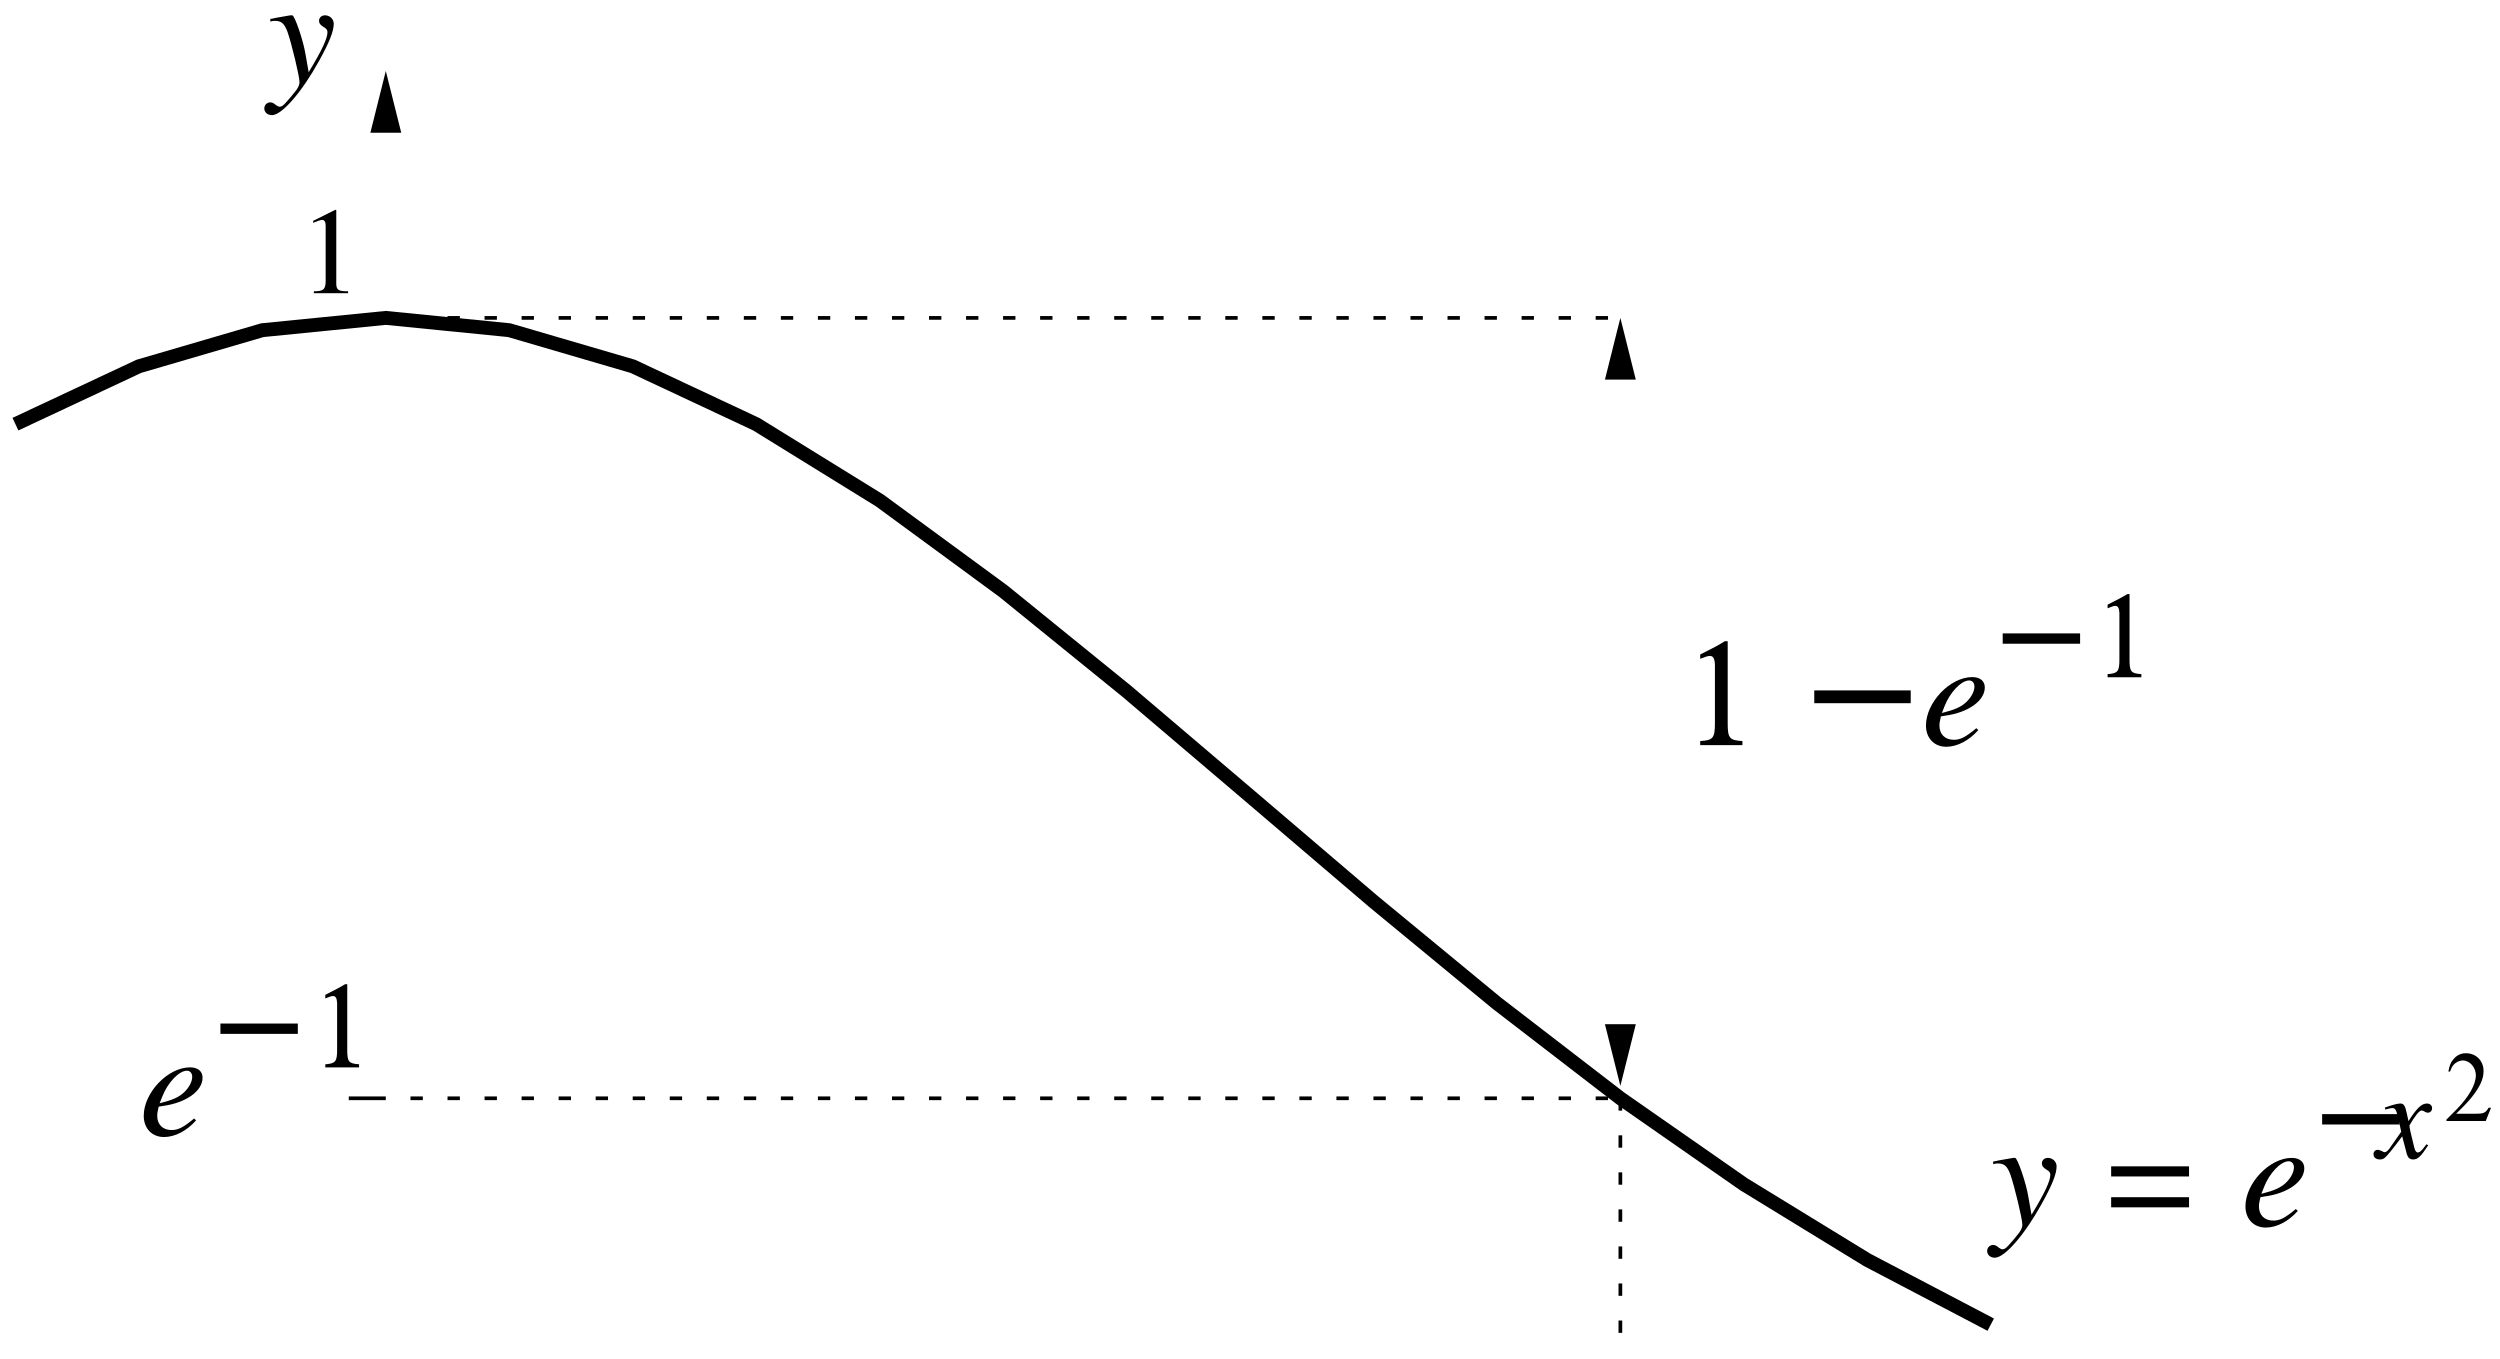
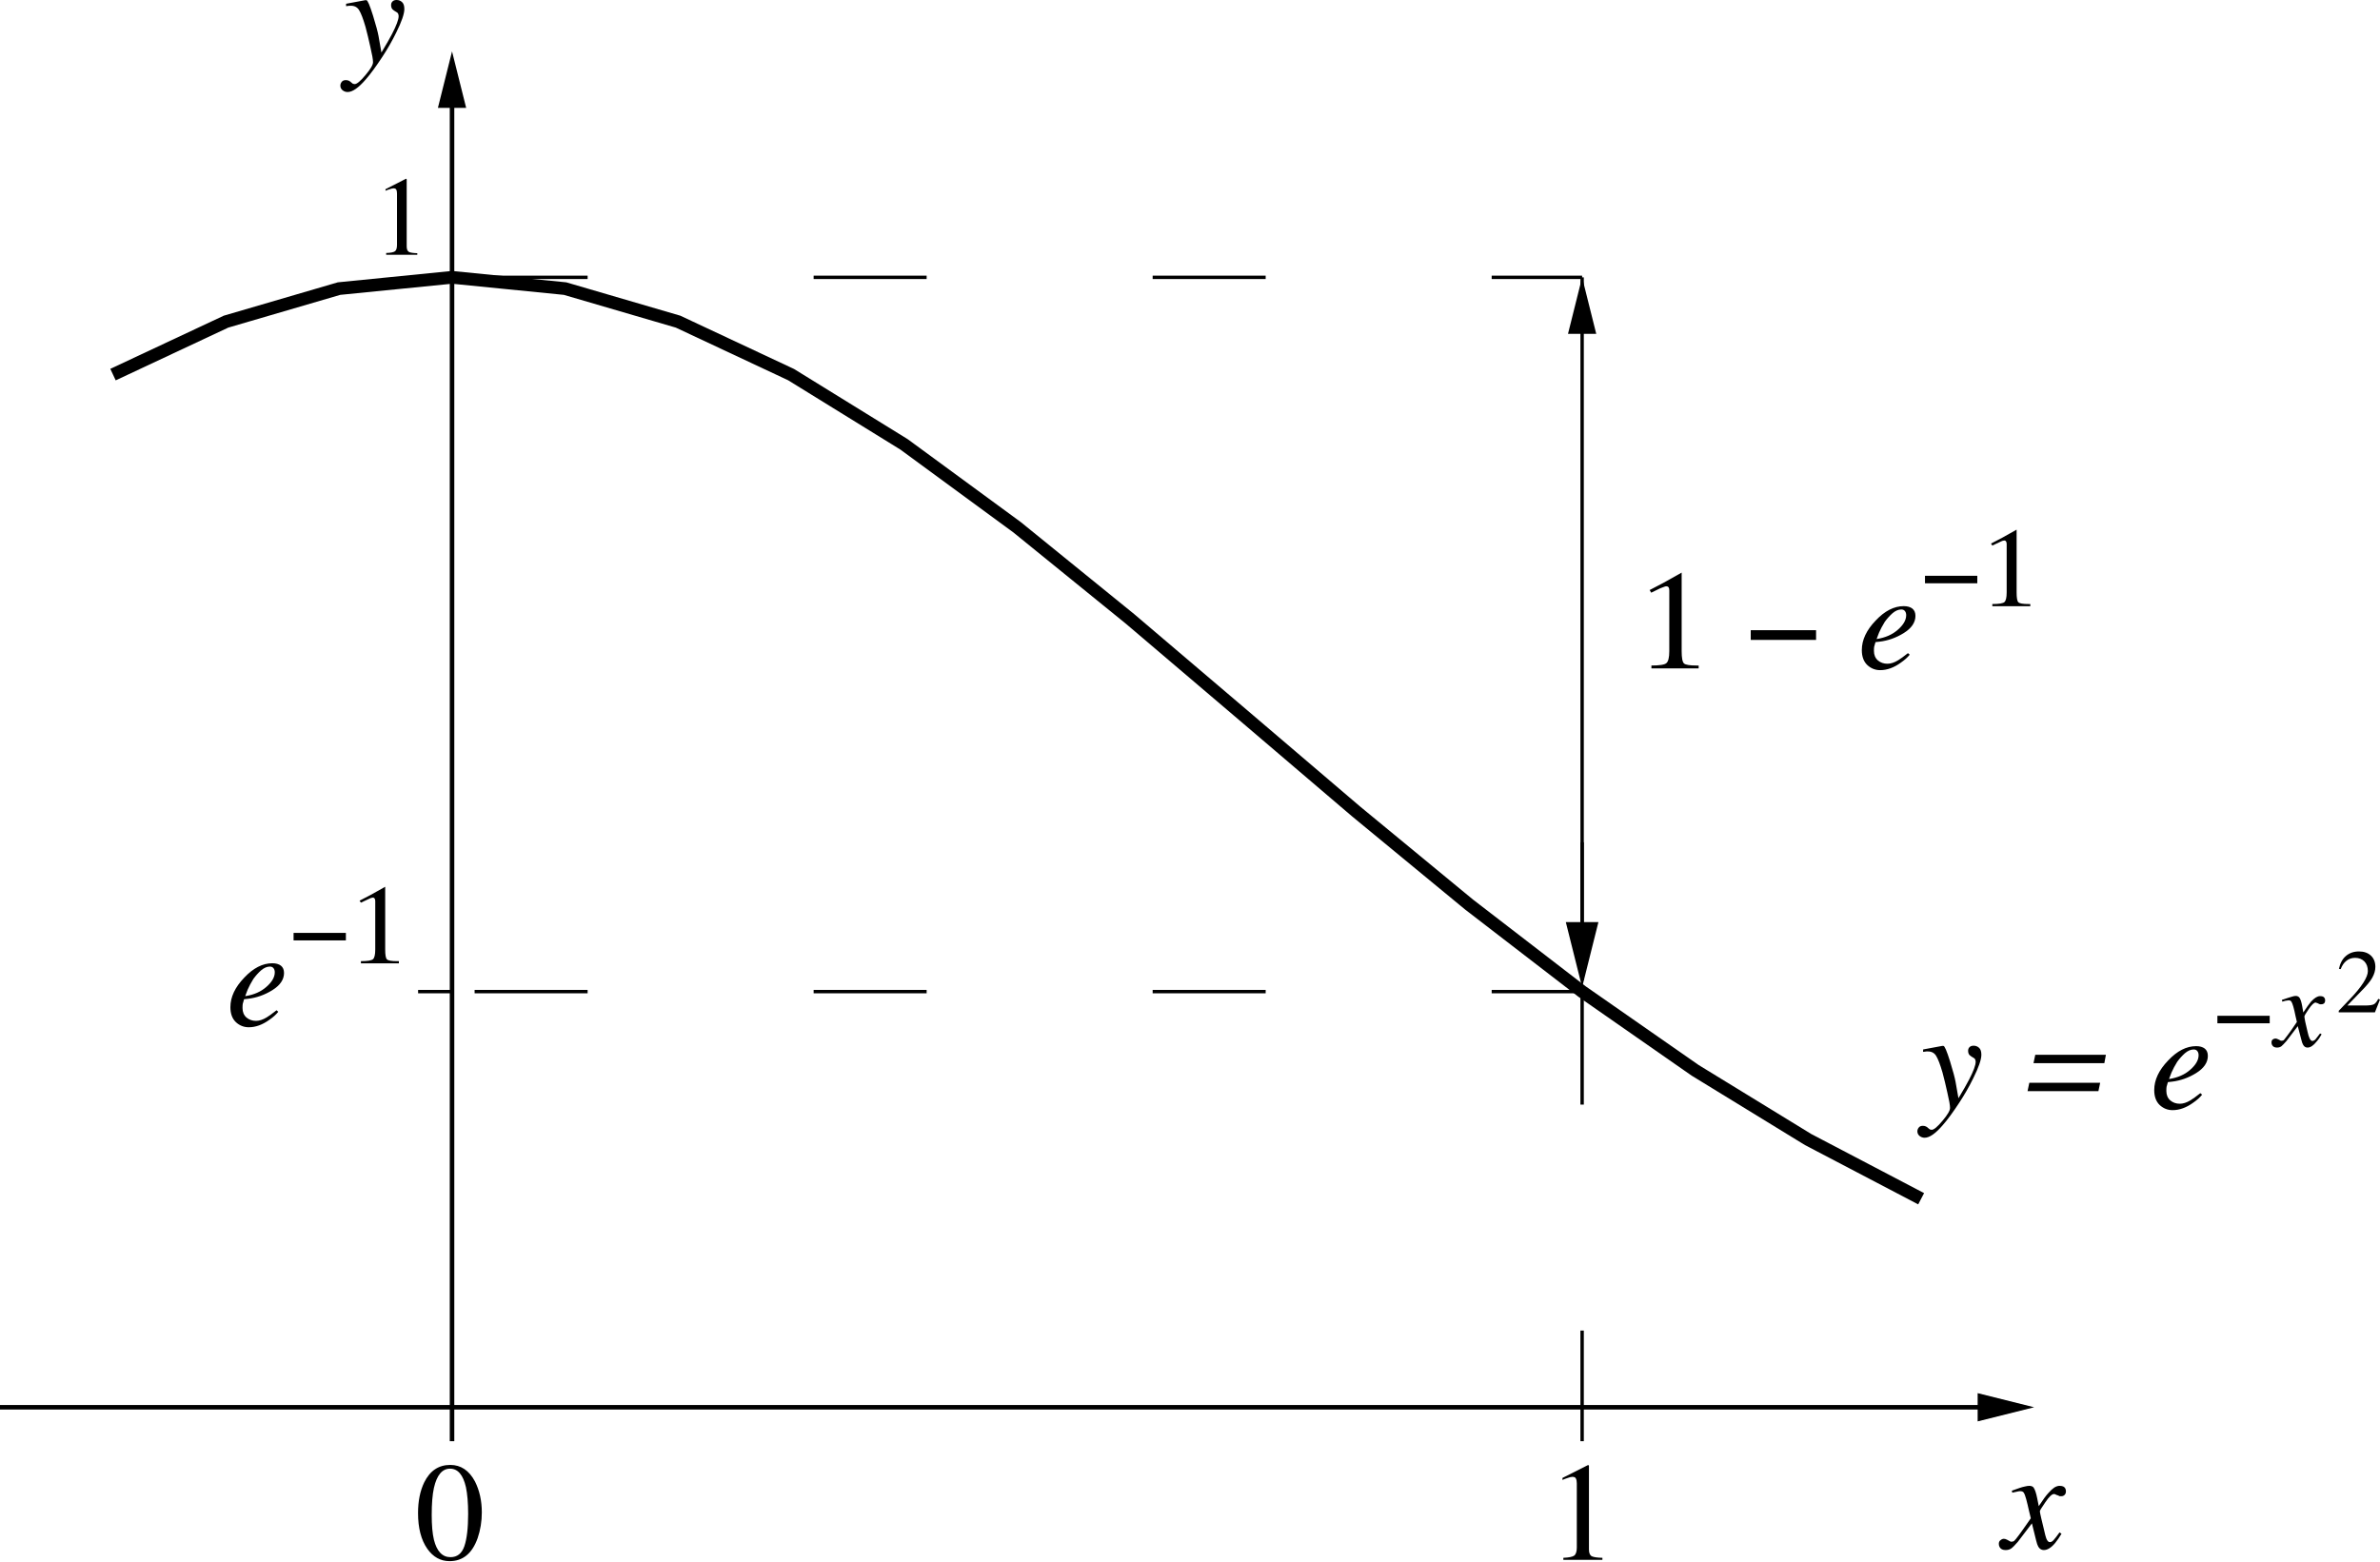
- <svg xmlns="http://www.w3.org/2000/svg" version="1.1" id="svg1" width="216" height="117.333" viewBox="0 0 216 117.333">
-   <defs id="defs1">
-     <clipPath clipPathUnits="userSpaceOnUse" id="clipPath1">
-       <path d="M 2.5000001e-5,0 H 23840.001 V 33700.001 H 2.5000001e-5 Z" id="path1" />
-     </clipPath>
-     <clipPath clipPathUnits="userSpaceOnUse" id="clipPath2">
-       <path d="M -138.4,68 H 2245.6 V -3302 H -138.4 Z" id="path2" />
-     </clipPath>
-     <clipPath clipPathUnits="userSpaceOnUse" id="clipPath3">
-       <path d="M -6.667,122.667 H 222.667 V -6.667 H -6.667 Z" id="path3" />
-     </clipPath>
-     <clipPath clipPathUnits="userSpaceOnUse" id="clipPath4">
-       <path d="M 0,117.333 H 216 V 0 H 0 Z" id="path4" />
-     </clipPath>
-   </defs>
-   <g id="g1">
-     <g id="g21">
-       <g clip-path="url(#clipPath4)" id="g20">
-         <g clip-path="url(#clipPath3)" id="g19">
-           <path d="m 1200,595.145 80,37.488 80,23.406 80,7.961 80,-7.961 80,-23.406 80,-37.488 80,-49.43 80,-58.676 80,-64.898 80,-68.039 80,-68.266 80,-65.949 80,-61.582 80,-55.746 80,-49.016 80,-41.926" style="fill:none;stroke:#000000;stroke-width:9;stroke-linecap:butt;stroke-linejoin:miter;stroke-miterlimit:10;stroke-dasharray:none;stroke-opacity:1" transform="matrix(0.1333333,0,0,-0.1333333,-158.6667,116)" id="path5" />
-           <path d="m 1120,-136 h 1440 m -40,0 v 10 l 40,-10 -40,-10 v 10 h 40 m -1120,-24 v 984 m 0,-40 h -10 l 10,40 10,-40 h -10 v 40" style="fill:#000000;fill-opacity:1;fill-rule:nonzero;stroke:none" transform="matrix(0.1333333,0,0,-0.1333333,-158.6667,116)" clip-path="url(#clipPath1)" id="path6" />
-           <path d="m 2240,-136 v -24 m -800,318.305 h -24" style="fill:none;stroke:#000000;stroke-width:2.4;stroke-linecap:butt;stroke-linejoin:miter;stroke-miterlimit:10;stroke-dasharray:none;stroke-opacity:1" transform="matrix(0.1333333,0,0,-0.1333333,-158.6667,116)" clip-path="url(#clipPath1)" id="path7" />
-           <path d="m 1456,158.305 h 784 M 1456,664 h 784 m 0,-505.695 V -136" style="fill:none;stroke:#000000;stroke-width:2.4;stroke-linecap:butt;stroke-linejoin:miter;stroke-miterlimit:10;stroke-dasharray:8, 16;stroke-dashoffset:0;stroke-opacity:1" transform="matrix(0.1333333,0,0,-0.1333333,-158.6667,116)" clip-path="url(#clipPath1)" id="path8" />
-           <path d="m 2240,264 v -97.695 m 0,40 h 10 l -10,-40 -10,40 h 10 v -40 m 0,97.695 v 400 m 0,-40 h -10 l 10,40 10,-40 h -10 v 40" style="fill:#000000;fill-opacity:1;fill-rule:nonzero;stroke:none" transform="matrix(0.1333333,0,0,-0.1333333,-158.6667,116)" id="path9" />
-           <text xml:space="preserve" transform="matrix(1.333333,0,0,1.333333,25.86667,25.33333)" clip-path="url(#clipPath2)" id="text19">
-             <tspan style="font-variant:normal;font-weight:normal;font-size:8px;font-family:Times;writing-mode:lr-tb;fill:#000000;fill-opacity:1;fill-rule:nonzero;stroke:none" x="0" y="0" id="tspan9">1</tspan>
-             <tspan style="font-style:italic;font-variant:normal;font-weight:normal;font-size:10px;font-family:Times;writing-mode:lr-tb;fill:#000000;fill-opacity:1;fill-rule:nonzero;stroke:none" x="-2.04" y="-13.6" id="tspan10">y</tspan>
-             <tspan style="font-style:italic;font-variant:normal;font-weight:normal;font-size:10px;font-family:Times;writing-mode:lr-tb;fill:#000000;fill-opacity:1;fill-rule:nonzero;stroke:none" x="-10.4" y="54.569" id="tspan11">e</tspan>
-             <tspan style="font-variant:normal;font-weight:normal;font-size:8px;font-family:Symbol;writing-mode:lr-tb;fill:#000000;fill-opacity:1;fill-rule:nonzero;stroke:none" x="-5.96" y="50.169" id="tspan12">−1</tspan>
-             <tspan style="font-variant:normal;font-weight:normal;font-size:10px;font-family:Symbol;writing-mode:lr-tb;fill:#000000;fill-opacity:1;fill-rule:nonzero;stroke:none" x="89.6" y="29.285" id="tspan13">1 − </tspan>
-             <tspan style="font-style:italic;font-variant:normal;font-weight:normal;font-size:10px;font-family:Times;writing-mode:lr-tb;fill:#000000;fill-opacity:1;fill-rule:nonzero;stroke:none" x="105.09" y="29.285" id="tspan14">e</tspan>
-             <tspan style="font-variant:normal;font-weight:normal;font-size:8px;font-family:Symbol;writing-mode:lr-tb;fill:#000000;fill-opacity:1;fill-rule:nonzero;stroke:none" x="109.53" y="24.885" id="tspan15">−1</tspan>
-             <tspan style="font-style:italic;font-variant:normal;font-weight:normal;font-size:10px;font-family:Times;writing-mode:lr-tb;fill:#000000;fill-opacity:1;fill-rule:nonzero;stroke:none" x="109.6" y="60.438" id="tspan16">y = e</tspan>
-             <tspan style="font-variant:normal;font-weight:normal;font-size:8px;font-family:Symbol;writing-mode:lr-tb;fill:#000000;fill-opacity:1;fill-rule:nonzero;stroke:none" x="130.23" y="56.038" id="tspan17">−</tspan>
-             <tspan style="font-style:italic;font-variant:normal;font-weight:normal;font-size:8px;font-family:Times;writing-mode:lr-tb;fill:#000000;fill-opacity:1;fill-rule:nonzero;stroke:none" x="134.622" y="56.038" id="tspan18">x</tspan>
-             <tspan style="font-variant:normal;font-weight:normal;font-size:6.4px;font-family:Symbol;writing-mode:lr-tb;fill:#000000;fill-opacity:1;fill-rule:nonzero;stroke:none" x="138.974" y="53.638" id="tspan19">2</tspan>
-           </text>
-         </g>
+ <svg xmlns="http://www.w3.org/2000/svg" xmlns:xlink="http://www.w3.org/1999/xlink" width="168.483pt" height="110.531pt" viewBox="0 0 168.483 110.531" version="1.1" id="svg44">
+   <defs id="defs13">
+     <g id="g13">
+       <g id="glyph-0-0">
+         <path d="m 2.391,-0.188 c 0.477,0 0.805,-0.258 0.984,-0.781 C 3.551,-1.488 3.641,-2.25 3.641,-3.25 c 0,-0.781 -0.055,-1.41 -0.156,-1.891 -0.199,-0.875 -0.574,-1.312 -1.125,-1.312 C 1.805,-6.453 1.426,-6 1.219,-5.094 1.113,-4.613 1.062,-3.977 1.062,-3.188 c 0,0.742 0.051,1.328 0.156,1.766 0.207,0.824 0.598,1.234 1.172,1.234 z M 2.375,-6.719 c 0.75,0 1.332,0.391 1.75,1.172 0.32,0.637 0.484,1.367 0.484,2.188 0,0.648 -0.102,1.258 -0.297,1.828 -0.387,1.086 -1.047,1.625 -1.984,1.625 -0.637,0 -1.164,-0.289 -1.578,-0.875 C 0.312,-1.406 0.094,-2.25 0.094,-3.312 c 0,-0.844 0.145,-1.566 0.438,-2.172 C 0.938,-6.305 1.551,-6.719 2.375,-6.719 Z m 0,0" id="path1" />
+       </g>
+       <g id="glyph-0-1">
+         <path d="m 2.953,-6.703 c 0.02,0.012 0.031,0.023 0.031,0.031 0,0.012 0,0.031 0,0.062 v 5.875 c 0,0.25 0.066,0.414 0.203,0.484 0.133,0.062 0.383,0.102 0.75,0.109 V 0 H 1.172 V -0.141 C 1.566,-0.16 1.82,-0.211 1.938,-0.297 2.062,-0.391 2.125,-0.582 2.125,-0.875 V -5.406 C 2.125,-5.562 2.102,-5.676 2.062,-5.75 2.031,-5.832 1.945,-5.875 1.812,-5.875 c -0.086,0 -0.195,0.027 -0.328,0.078 -0.137,0.043 -0.262,0.09 -0.375,0.141 v -0.141 l 1.797,-0.906 z m 0,0" id="path2" />
+       </g>
+       <g id="glyph-1-0">
+         <path d="m 2.375,-5.375 c 0.008,0.023 0.016,0.039 0.016,0.047 0,0 0,0.012 0,0.031 v 4.703 c 0,0.199 0.051,0.328 0.156,0.391 0.102,0.055 0.301,0.086 0.594,0.094 V 0 H 0.938 v -0.125 c 0.32,-0.008 0.531,-0.051 0.625,-0.125 0.094,-0.07 0.141,-0.223 0.141,-0.453 v -3.625 c 0,-0.125 -0.016,-0.219 -0.047,-0.281 -0.031,-0.062 -0.102,-0.094 -0.203,-0.094 -0.062,0 -0.152,0.023 -0.266,0.062 -0.105,0.031 -0.203,0.07 -0.297,0.109 V -4.641 L 2.328,-5.375 Z m 0,0" id="path3" />
+       </g>
+       <g id="glyph-2-0">
+         <path d="m -0.281,-0.328 c 0,-0.125 0.043,-0.211 0.125,-0.266 0.074,-0.062 0.152,-0.094 0.234,-0.094 0.039,0 0.078,0.008 0.109,0.016 0.039,0.012 0.086,0.031 0.141,0.062 L 0.5,-0.516 c 0.02,0.012 0.039,0.023 0.062,0.031 0.02,0 0.039,0 0.062,0 0.082,0 0.145,-0.02 0.188,-0.062 0.051,-0.039 0.164,-0.18 0.344,-0.422 0.125,-0.164 0.398,-0.555 0.828,-1.172 0,-0.02 -0.043,-0.191 -0.125,-0.516 C 1.785,-2.988 1.719,-3.27 1.656,-3.5 1.594,-3.727 1.535,-3.879 1.484,-3.953 1.441,-4.023 1.352,-4.062 1.219,-4.062 c -0.043,0 -0.133,0.016 -0.266,0.047 -0.086,0.023 -0.18,0.043 -0.281,0.062 l -0.031,-0.141 0.531,-0.188 C 1.316,-4.332 1.445,-4.367 1.562,-4.391 1.688,-4.422 1.789,-4.438 1.875,-4.438 c 0.133,0 0.234,0.039 0.297,0.109 0.102,0.137 0.191,0.398 0.266,0.781 L 2.547,-3 c 0.289,-0.445 0.52,-0.758 0.688,-0.938 0.145,-0.164 0.281,-0.289 0.406,-0.375 0.133,-0.082 0.258,-0.125 0.375,-0.125 0.113,0 0.203,0.016 0.266,0.047 0.125,0.062 0.188,0.18 0.188,0.344 0,0.105 -0.031,0.188 -0.094,0.25 -0.062,0.062 -0.141,0.094 -0.234,0.094 -0.043,0 -0.078,0 -0.109,0 C 4,-3.711 3.969,-3.727 3.938,-3.75 L 3.797,-3.797 C 3.766,-3.816 3.734,-3.832 3.703,-3.844 3.672,-3.852 3.645,-3.859 3.625,-3.859 c -0.148,0 -0.352,0.195 -0.609,0.578 -0.262,0.375 -0.391,0.59 -0.391,0.641 0,0.055 0.031,0.215 0.094,0.484 0.062,0.262 0.129,0.543 0.203,0.844 0.062,0.281 0.113,0.48 0.156,0.594 0.07,0.18 0.156,0.266 0.25,0.266 0.094,0 0.18,-0.047 0.266,-0.141 0.094,-0.102 0.234,-0.285 0.422,-0.547 l 0.141,0.094 c -0.148,0.25 -0.293,0.465 -0.438,0.641 C 3.438,-0.062 3.164,0.109 2.906,0.109 2.738,0.109 2.609,0.027 2.516,-0.125 2.461,-0.219 2.41,-0.367 2.359,-0.578 L 2.062,-1.781 l -1,1.312 C 0.863,-0.238 0.707,-0.082 0.594,0 0.488,0.07 0.359,0.109 0.203,0.109 c -0.207,0 -0.348,-0.07 -0.422,-0.203 -0.039,-0.062 -0.062,-0.141 -0.062,-0.234 z m 0,0" id="path4" />
+       </g>
+       <g id="glyph-2-1">
+         <path d="m -0.266,1.625 c 0,-0.105 0.039,-0.199 0.109,-0.281 C -0.094,1.27 0,1.234 0.125,1.234 c 0.082,0 0.156,0.016 0.219,0.047 0.062,0.031 0.125,0.078 0.188,0.141 L 0.594,1.469 C 0.613,1.488 0.633,1.5 0.656,1.5 0.688,1.508 0.719,1.516 0.75,1.516 c 0.156,0 0.41,-0.215 0.766,-0.641 0.352,-0.418 0.531,-0.719 0.531,-0.906 0,-0.188 -0.062,-0.547 -0.188,-1.078 C 1.742,-1.641 1.629,-2.113 1.516,-2.531 1.348,-3.113 1.195,-3.508 1.062,-3.719 c -0.125,-0.207 -0.32,-0.312 -0.578,-0.312 -0.023,0 -0.059,0 -0.109,0 -0.043,0 -0.121,0.012 -0.234,0.031 v -0.172 l 1.344,-0.25 h 0.094 c 0.082,-0.008 0.238,0.355 0.469,1.094 0.207,0.668 0.336,1.152 0.391,1.453 l 0.203,1.156 c 0.344,-0.57 0.594,-1.008 0.75,-1.312 0.312,-0.602 0.469,-1.023 0.469,-1.266 0,-0.051 -0.012,-0.102 -0.031,-0.156 C 3.805,-3.516 3.758,-3.562 3.688,-3.594 L 3.609,-3.641 c -0.055,-0.031 -0.117,-0.078 -0.188,-0.141 -0.062,-0.07 -0.094,-0.172 -0.094,-0.297 0,-0.102 0.031,-0.188 0.094,-0.25 0.062,-0.07 0.16,-0.109 0.297,-0.109 0.156,0 0.285,0.055 0.391,0.156 0.102,0.094 0.156,0.258 0.156,0.484 0,0.344 -0.195,0.902 -0.578,1.672 C 3.395,-1.531 3.066,-0.957 2.703,-0.406 2.254,0.277 1.863,0.812 1.531,1.188 1.02,1.781 0.594,2.078 0.25,2.078 c -0.137,0 -0.254,-0.043 -0.359,-0.125 C -0.211,1.867 -0.266,1.758 -0.266,1.625 Z m 0,0" id="path5" />
+       </g>
+       <g id="glyph-2-2">
+         <path d="m 0.312,-1.297 c 0,-0.719 0.328,-1.414 0.984,-2.094 0.633,-0.676 1.297,-1.016 1.984,-1.016 0.258,0 0.461,0.059 0.609,0.172 0.145,0.117 0.219,0.289 0.219,0.516 0,0.469 -0.277,0.875 -0.828,1.219 -0.543,0.336 -1.117,0.539 -1.719,0.609 l -0.281,0.031 c -0.043,0.137 -0.074,0.246 -0.094,0.328 -0.012,0.074 -0.016,0.172 -0.016,0.297 0,0.281 0.094,0.508 0.281,0.672 0.188,0.156 0.41,0.234 0.672,0.234 0.238,0 0.492,-0.082 0.766,-0.25 0.156,-0.094 0.383,-0.258 0.688,-0.5 l 0.125,0.109 c -0.148,0.188 -0.355,0.375 -0.625,0.562 C 2.586,-0.051 2.098,0.125 1.609,0.125 1.266,0.125 0.961,0.004 0.703,-0.234 0.441,-0.484 0.312,-0.836 0.312,-1.297 Z m 1.047,-0.781 c 0.613,-0.094 1.113,-0.312 1.5,-0.656 0.395,-0.344 0.594,-0.688 0.594,-1.031 0,-0.125 -0.031,-0.223 -0.094,-0.297 -0.055,-0.07 -0.137,-0.109 -0.25,-0.109 -0.211,0 -0.418,0.09 -0.625,0.266 C 2.285,-3.727 2.102,-3.523 1.938,-3.297 1.77,-3.023 1.633,-2.77 1.531,-2.531 1.477,-2.395 1.422,-2.242 1.359,-2.078 Z m 0,0" id="path6" />
+       </g>
+       <g id="glyph-2-3" />
+       <g id="glyph-2-4">
+         <path d="M 6.141,-3.797 6.031,-3.203 H 1.016 l 0.125,-0.594 z m -0.406,1.984 -0.125,0.594 H 0.594 l 0.125,-0.594 z m 0,0" id="path7" />
+       </g>
+       <g id="glyph-3-0">
+         <path d="M 4.047,-1.625 H 0.344 v -0.531 h 3.703 z m 0,0" id="path8" />
+       </g>
+       <g id="glyph-4-0">
+         <path d="M 1.734,-4.172 V -4.406 c 0,-0.082 -0.016,-0.145 -0.047,-0.188 -0.023,-0.039 -0.062,-0.062 -0.125,-0.062 -0.031,0 -0.078,0.012 -0.141,0.031 -0.055,0.023 -0.121,0.055 -0.203,0.094 l -0.5,0.234 L 0.625,-4.438 c 0.238,-0.125 0.5,-0.258 0.781,-0.406 C 1.695,-5 2.039,-5.191 2.438,-5.422 v 4.438 c 0,0.387 0.039,0.621 0.125,0.703 0.094,0.086 0.332,0.125 0.719,0.125 h 0.125 V 0 h -2.688 v -0.156 c 0.469,0 0.754,-0.047 0.859,-0.141 0.102,-0.094 0.156,-0.32 0.156,-0.688 z m 0,0" id="path9" />
+       </g>
+       <g id="glyph-5-0">
+         <path d="M 2.172,-5.219 V -5.516 C 2.172,-5.617 2.156,-5.691 2.125,-5.734 2.094,-5.785 2.035,-5.812 1.953,-5.812 c -0.043,0 -0.102,0.016 -0.172,0.047 -0.074,0.023 -0.156,0.055 -0.25,0.094 l -0.641,0.312 -0.109,-0.188 C 1.082,-5.703 1.41,-5.875 1.766,-6.062 2.117,-6.258 2.547,-6.5 3.047,-6.781 v 5.562 c 0,0.48 0.055,0.773 0.172,0.875 0.113,0.094 0.406,0.141 0.875,0.141 H 4.25 V 0 H 0.906 v -0.203 c 0.582,0 0.938,-0.055 1.062,-0.172 0.133,-0.113 0.203,-0.395 0.203,-0.844 z m 0,0" id="path10" />
+       </g>
+       <g id="glyph-5-1" />
+       <g id="glyph-6-0">
+         <path d="m 5.062,-2.016 h -4.625 v -0.688 h 4.625 z m 0,0" id="path11" />
+       </g>
+       <g id="glyph-7-0">
+         <path d="m -0.219,-0.266 c 0,-0.102 0.031,-0.176 0.094,-0.219 0.062,-0.039 0.125,-0.062 0.188,-0.062 0.031,0 0.062,0.008 0.094,0.016 0.031,0.012 0.066,0.027 0.109,0.047 l 0.125,0.062 c 0.02,0.012 0.035,0.023 0.047,0.031 0.02,0 0.039,0 0.062,0 0.07,0 0.125,-0.016 0.156,-0.047 0.031,-0.031 0.117,-0.145 0.266,-0.344 0.102,-0.125 0.32,-0.438 0.656,-0.938 0,-0.008 -0.031,-0.145 -0.094,-0.406 C 1.43,-2.395 1.379,-2.617 1.328,-2.797 1.273,-2.984 1.227,-3.102 1.188,-3.156 1.156,-3.219 1.086,-3.25 0.984,-3.25 c -0.043,0 -0.117,0.012 -0.219,0.031 -0.074,0.023 -0.148,0.043 -0.219,0.062 L 0.516,-3.281 0.938,-3.422 C 1.051,-3.461 1.156,-3.492 1.25,-3.516 1.344,-3.547 1.426,-3.562 1.5,-3.562 c 0.102,0 0.188,0.039 0.25,0.109 0.082,0.105 0.148,0.309 0.203,0.609 l 0.078,0.453 c 0.238,-0.363 0.422,-0.617 0.547,-0.766 0.125,-0.133 0.238,-0.234 0.344,-0.297 0.102,-0.062 0.203,-0.094 0.297,-0.094 0.082,0 0.148,0.012 0.203,0.031 0.102,0.055 0.156,0.141 0.156,0.266 0,0.094 -0.027,0.168 -0.078,0.219 -0.055,0.043 -0.117,0.062 -0.188,0.062 -0.031,0 -0.062,0 -0.094,0 C 3.195,-2.977 3.172,-2.988 3.141,-3 l -0.094,-0.047 c -0.031,-0.008 -0.062,-0.02 -0.094,-0.031 C 2.93,-3.086 2.914,-3.094 2.906,-3.094 c -0.117,0 -0.277,0.152 -0.484,0.453 -0.211,0.305 -0.312,0.48 -0.312,0.531 0,0.043 0.02,0.172 0.062,0.391 0.051,0.211 0.102,0.434 0.156,0.672 0.051,0.23 0.098,0.387 0.141,0.469 0.062,0.137 0.129,0.203 0.203,0.203 0.07,0 0.145,-0.035 0.219,-0.109 0.07,-0.082 0.18,-0.223 0.328,-0.422 l 0.109,0.062 C 3.211,-0.633 3.094,-0.461 2.969,-0.328 2.75,-0.047 2.535,0.094 2.328,0.094 c -0.137,0 -0.242,-0.07 -0.312,-0.203 -0.043,-0.07 -0.086,-0.191 -0.125,-0.359 l -0.25,-0.953 L 0.844,-0.375 C 0.688,-0.195 0.566,-0.07 0.484,0 c -0.086,0.062 -0.188,0.094 -0.312,0.094 -0.168,0 -0.281,-0.059 -0.344,-0.172 -0.031,-0.051 -0.047,-0.113 -0.047,-0.188 z m 0,0" id="path12" />
+       </g>
+       <g id="glyph-8-0">
+         <path d="m 0.328,-3.062 -0.125,-0.016 C 0.285,-3.473 0.445,-3.773 0.688,-3.984 0.938,-4.203 1.25,-4.312 1.625,-4.312 c 0.352,0 0.633,0.102 0.844,0.297 0.207,0.199 0.312,0.465 0.312,0.797 0,0.25 -0.074,0.508 -0.219,0.766 C 2.426,-2.203 2.156,-1.875 1.75,-1.469 L 0.797,-0.484 H 2.031 c 0.332,0 0.551,-0.031 0.656,-0.094 0.113,-0.07 0.211,-0.195 0.297,-0.375 l 0.125,0.047 L 2.75,0 H 0.188 v -0.109 l 0.688,-0.719 0.062,-0.062 c 0.875,-0.914 1.312,-1.594 1.312,-2.031 0,-0.289 -0.086,-0.52 -0.25,-0.688 -0.168,-0.164 -0.387,-0.25 -0.656,-0.25 -0.242,0 -0.449,0.074 -0.625,0.219 C 0.551,-3.504 0.422,-3.312 0.328,-3.062 Z m 0,0" id="path13" />
      </g>
    </g>
+   </defs>
+   <path fill="none" stroke-width="0.9" stroke-linecap="butt" stroke-linejoin="miter" stroke="#000000" stroke-opacity="1" stroke-miterlimit="10" d="m 8,26.523 8,-3.75 8,-2.34 8,-0.797 8,0.797 8,2.34 8,3.75 8,4.941 8,5.867 8,6.492 8,6.805 8,6.824 8,6.594 8,6.16 8,5.574 8,4.902 8,4.191" id="path14" />
+   <path fill="none" stroke-width="0.32" stroke-linecap="butt" stroke-linejoin="miter" stroke="#000000" stroke-opacity="1" stroke-miterlimit="10" d="M 1.3e-6,99.637 H 140.801" id="path15" />
+   <path fill="none" stroke-width="0.32" stroke-linecap="butt" stroke-linejoin="miter" stroke="#000000" stroke-opacity="1" stroke-miterlimit="10" d="M 32,102.039 V 6.836" id="path16" />
+   <path fill-rule="nonzero" fill="#000000" fill-opacity="1" d="M 3.0000004e-7,99.637 H 144 m -4,0 v -1 l 4,1 -4,1 v -1 h 4 M 32,102.039 V 3.637 m 0,4 h -1 l 1,-4 1,4 h -1 v -4" id="path17" />
+   <path fill="none" stroke-width="0.24" stroke-linecap="butt" stroke-linejoin="miter" stroke="#000000" stroke-opacity="1" stroke-miterlimit="10" d="m 112,99.637 v 2.402 M 32,70.207 h -2.402" id="path18" />
+   <path fill="none" stroke-width="0.24" stroke-linecap="butt" stroke-linejoin="miter" stroke="#000000" stroke-opacity="1" stroke-dasharray="8, 16" stroke-miterlimit="10" d="M 33.598,70.207 H 112 M 33.598,19.637 H 112 m 0,50.57 v 29.43" id="path19" />
+   <path fill="none" stroke-width="0.24" stroke-linecap="butt" stroke-linejoin="miter" stroke="#000000" stroke-opacity="1" stroke-miterlimit="10" d="m 112,59.637 v 9.77" id="path20" />
+   <path fill="none" stroke-width="0.24" stroke-linecap="butt" stroke-linejoin="miter" stroke="#000000" stroke-opacity="1" stroke-miterlimit="10" d="m 112,59.637 v 9.77 m 0,-4 h 1 l -1,4 -1,-4 h 1 v 4 m 0,-9.77 v -40" id="path21" />
+   <path fill-rule="nonzero" fill="#000000" fill-opacity="1" d="m 112,59.637 v 9.77 m 0,-4 h 1 l -1,4 -1,-4 h 1 v 4 m 0,-9.77 v -40 m 0,4 h -1 l 1,-4 1,4 h -1 v -4" id="path22" />
+   <g fill="#000000" fill-opacity="1" id="g23" transform="translate(1.519531,-1.7774)">
+     <use xlink:href="#glyph-0-0" x="27.98" y="112.215" id="use22" />
+     <use xlink:href="#glyph-0-1" x="107.98" y="112.215" id="use23" />
+   </g>
+   <g fill="#000000" fill-opacity="1" id="g24" transform="translate(1.519531,-1.7774)">
+     <use xlink:href="#glyph-1-0" x="24.88" y="19.815" id="use24" />
+   </g>
+   <g fill="#000000" fill-opacity="1" id="g25" transform="translate(1.519531,-1.7774)">
+     <use xlink:href="#glyph-2-0" x="140.26" y="111.415" id="use25" />
+   </g>
+   <g fill="#000000" fill-opacity="1" id="g26" transform="translate(1.519531,-1.7774)">
+     <use xlink:href="#glyph-2-1" x="22.84" y="6.215" id="use26" />
+   </g>
+   <g fill="#000000" fill-opacity="1" id="g27" transform="translate(1.519531,-1.7774)">
+     <use xlink:href="#glyph-2-2" x="14.479" y="74.384" id="use27" />
+   </g>
+   <g fill="#000000" fill-opacity="1" id="g28" transform="translate(1.519531,-1.7774)">
+     <use xlink:href="#glyph-3-0" x="18.919" y="69.984" id="use28" />
+   </g>
+   <g fill="#000000" fill-opacity="1" id="g29" transform="translate(1.519531,-1.7774)">
+     <use xlink:href="#glyph-4-0" x="23.311" y="69.984" id="use29" />
+   </g>
+   <g fill="#000000" fill-opacity="1" id="g31" transform="translate(1.519531,-1.7774)">
+     <use xlink:href="#glyph-5-0" x="114.48" y="49.1" id="use30" />
+     <use xlink:href="#glyph-5-1" x="119.48" y="49.1" id="use31" />
+   </g>
+   <g fill="#000000" fill-opacity="1" id="g32" transform="translate(1.519531,-1.7774)">
+     <use xlink:href="#glyph-6-0" x="121.98" y="49.1" id="use32" />
+   </g>
+   <g fill="#000000" fill-opacity="1" id="g33" transform="translate(1.519531,-1.7774)">
+     <use xlink:href="#glyph-5-1" x="127.469" y="49.1" id="use33" />
+   </g>
+   <g fill="#000000" fill-opacity="1" id="g34" transform="translate(1.519531,-1.7774)">
+     <use xlink:href="#glyph-2-2" x="129.969" y="49.1" id="use34" />
+   </g>
+   <g fill="#000000" fill-opacity="1" id="g35" transform="translate(1.519531,-1.7774)">
+     <use xlink:href="#glyph-3-0" x="134.409" y="44.7" id="use35" />
+   </g>
+   <g fill="#000000" fill-opacity="1" id="g36" transform="translate(1.519531,-1.7774)">
+     <use xlink:href="#glyph-4-0" x="138.801" y="44.7" id="use36" />
+   </g>
+   <g fill="#000000" fill-opacity="1" id="g41" transform="translate(1.519531,-1.7774)">
+     <use xlink:href="#glyph-2-1" x="134.479" y="80.253" id="use37" />
+     <use xlink:href="#glyph-2-3" x="138.919" y="80.253" id="use38" />
+     <use xlink:href="#glyph-2-4" x="141.419" y="80.253" id="use39" />
+     <use xlink:href="#glyph-2-3" x="148.169" y="80.253" id="use40" />
+     <use xlink:href="#glyph-2-2" x="150.669" y="80.253" id="use41" />
+   </g>
+   <g fill="#000000" fill-opacity="1" id="g42" transform="translate(1.519531,-1.7774)">
+     <use xlink:href="#glyph-3-0" x="155.109" y="75.853" id="use42" />
+   </g>
+   <g fill="#000000" fill-opacity="1" id="g43" transform="translate(1.519531,-1.7774)">
+     <use xlink:href="#glyph-7-0" x="159.502" y="75.853" id="use43" />
+   </g>
+   <g fill="#000000" fill-opacity="1" id="g44" transform="translate(1.519531,-1.7774)">
+     <use xlink:href="#glyph-8-0" x="163.854" y="73.453" id="use44" />
  </g>
</svg>
